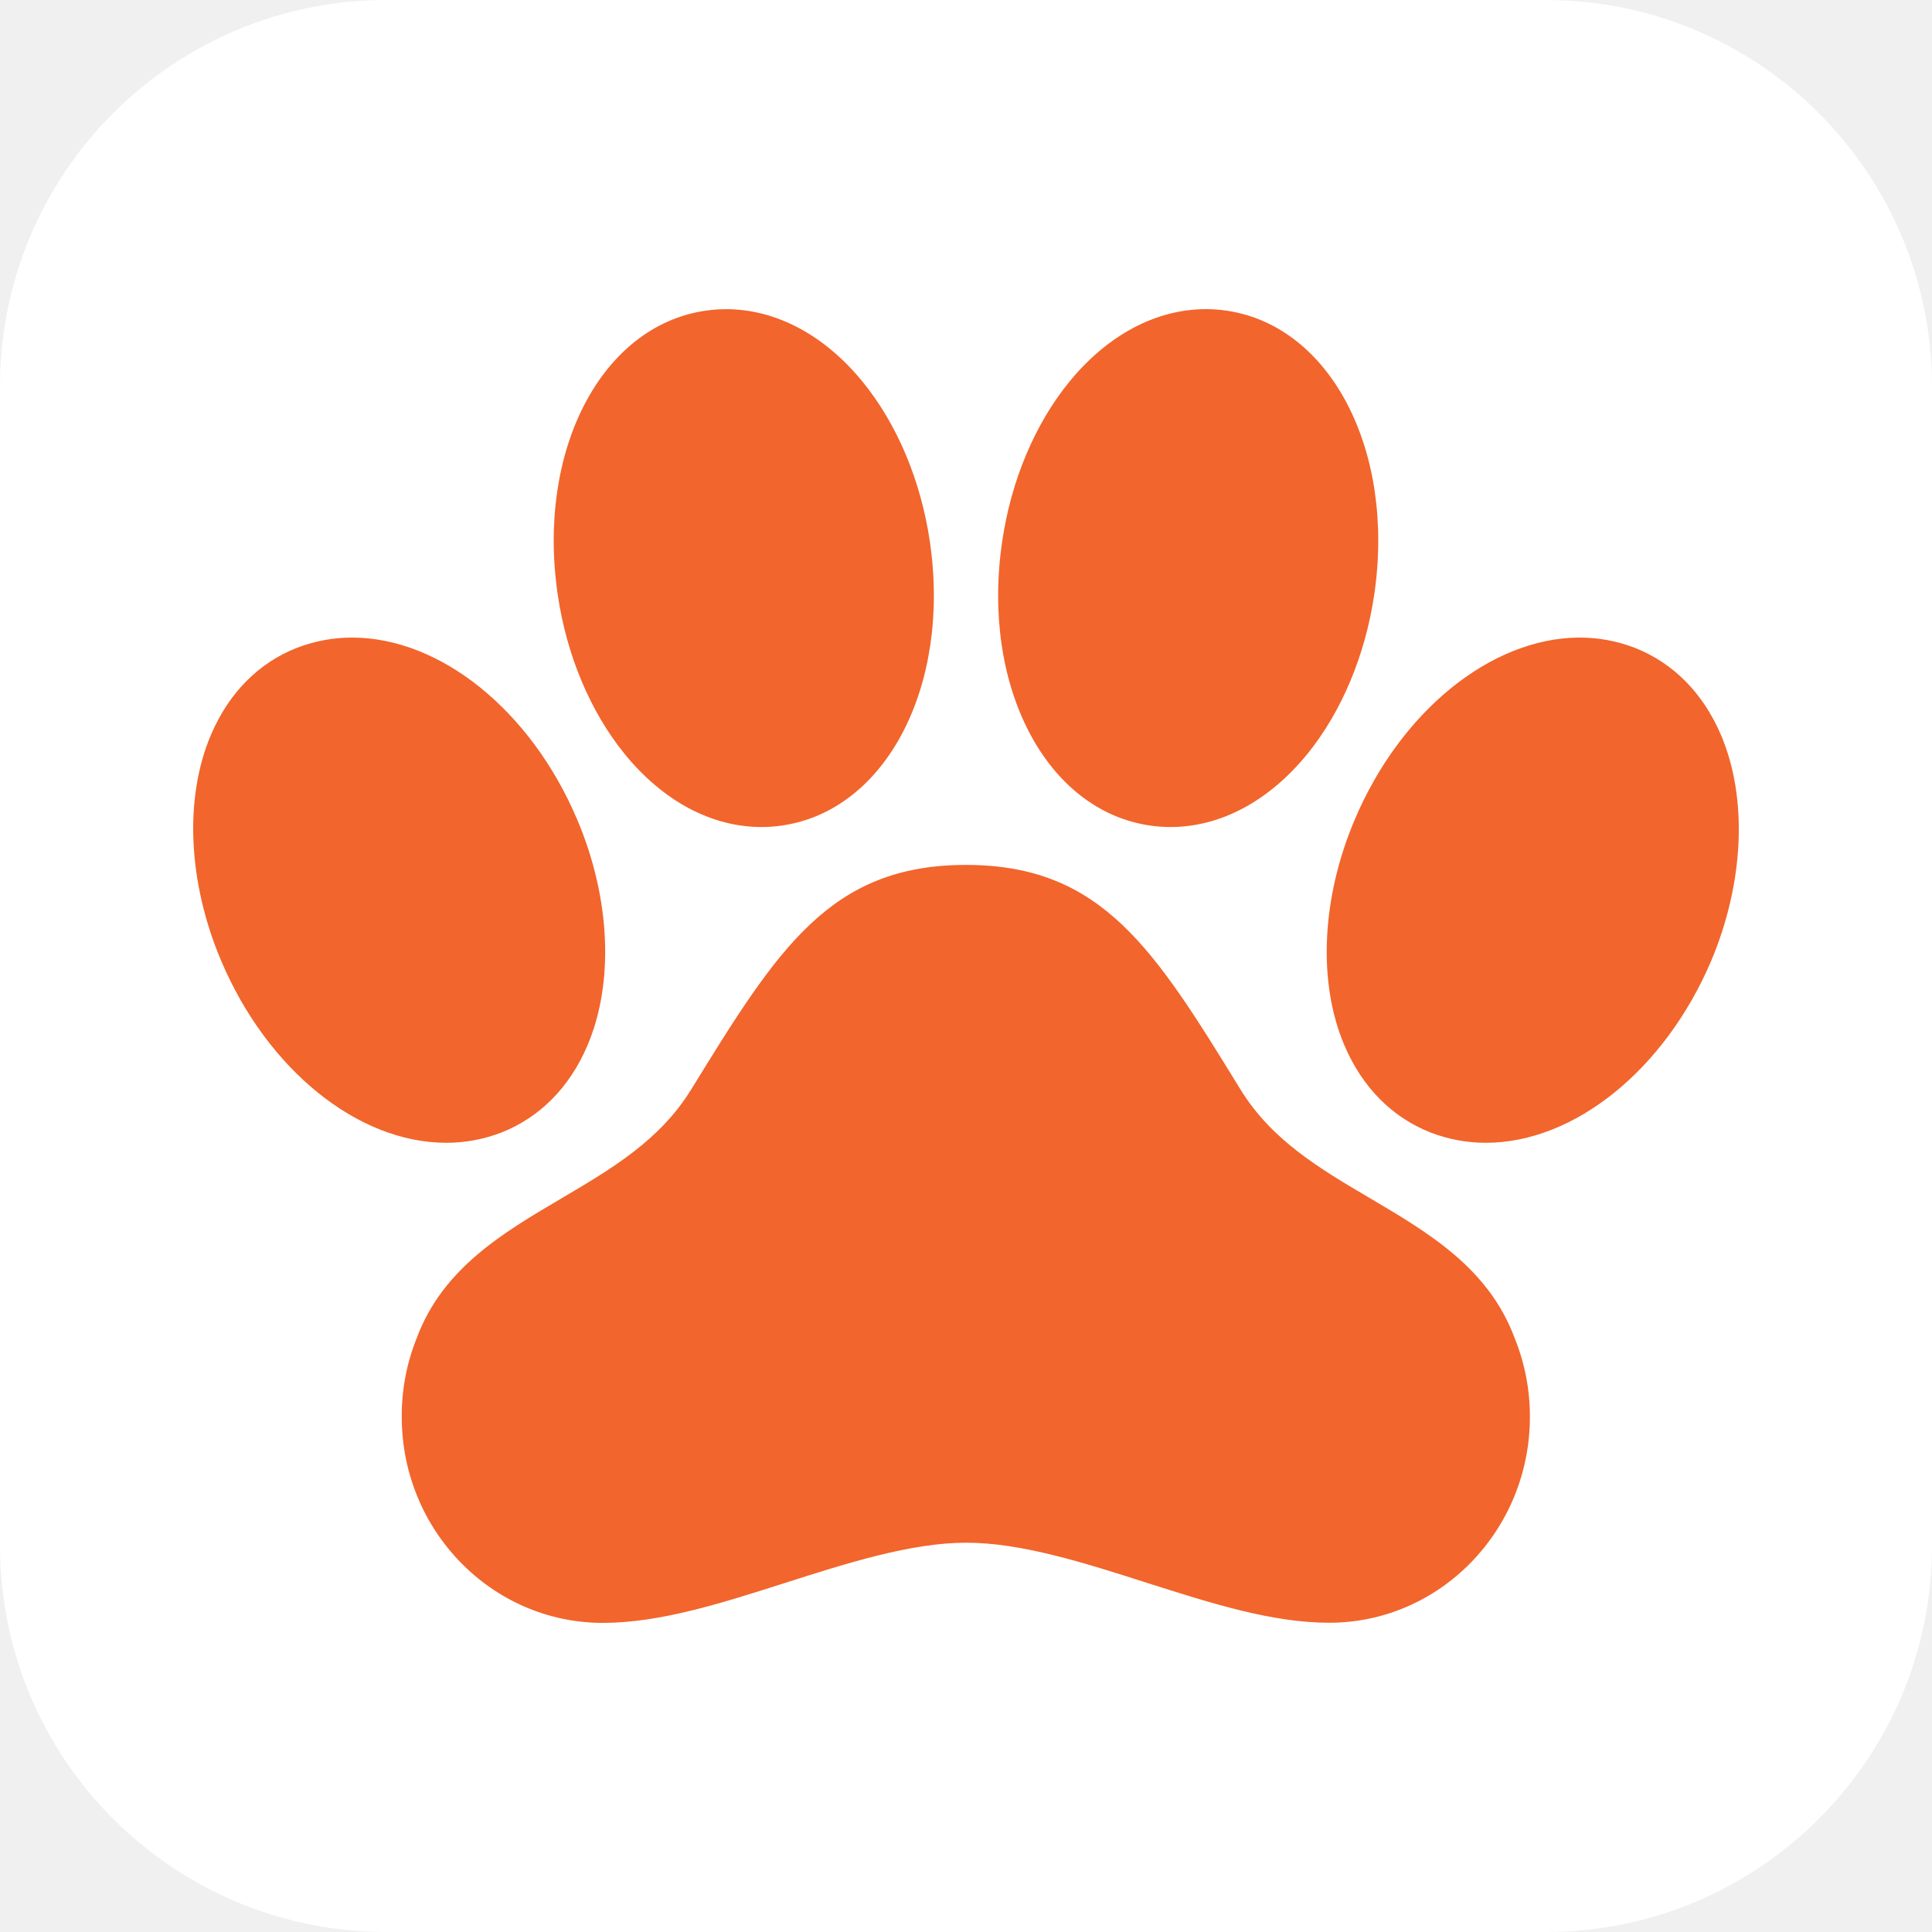
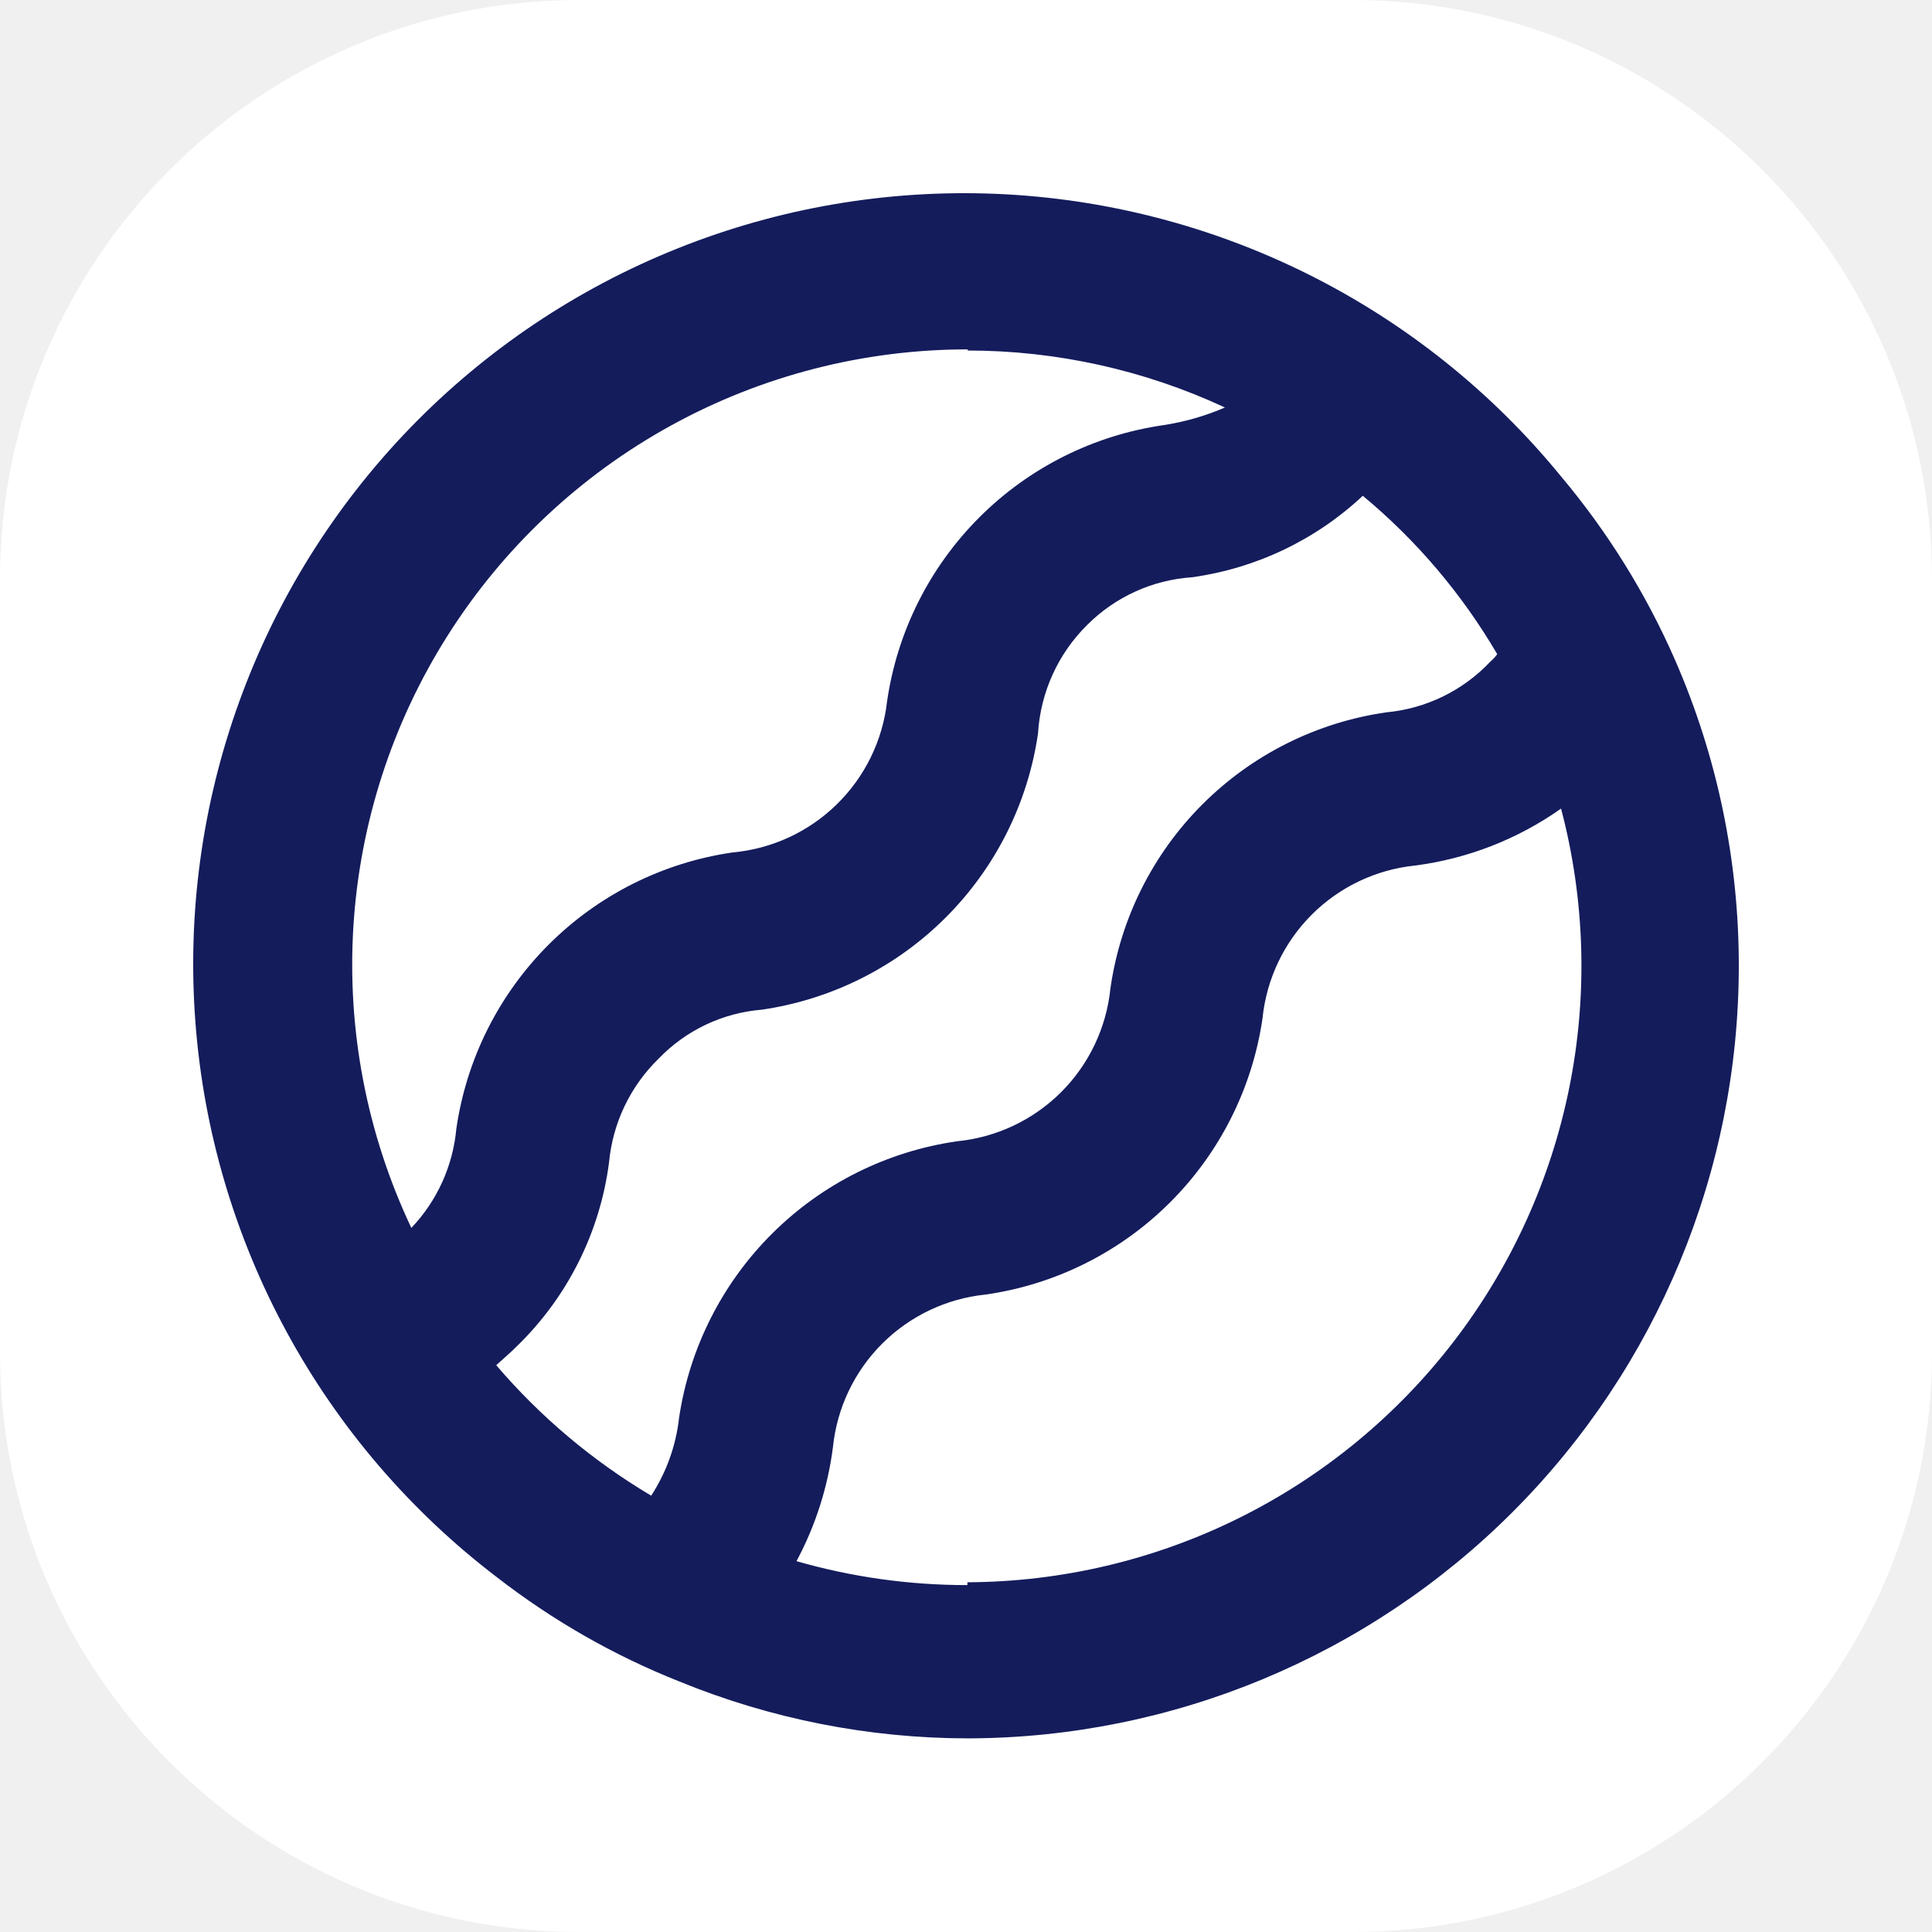
- <svg xmlns="http://www.w3.org/2000/svg" width="100" height="100" viewBox="0 0 100 100" fill="none">
-   <rect width="100" height="100" rx="20" fill="white" />
-   <path d="M89.07 38.026C88.144 35.871 86.608 34.316 84.624 33.534L84.597 33.524C83.695 33.177 82.733 33 81.764 33.001H81.657C77.116 33.068 72.481 36.851 70.124 42.416C68.395 46.486 68.197 50.863 69.594 54.125C70.517 56.283 72.057 57.837 74.049 58.62L74.071 58.628C74.974 58.974 75.935 59.152 76.905 59.151C81.489 59.151 86.173 55.367 88.573 49.729C90.28 45.664 90.468 41.29 89.07 38.026ZM70.927 62.029C68.308 60.486 65.833 59.027 64.216 56.405C59.756 49.148 57.062 44.768 49.999 44.768C42.937 44.768 40.236 49.148 35.766 56.405C34.145 59.03 31.665 60.491 29.038 62.041C26.026 63.815 22.914 65.649 21.57 69.258C21.048 70.559 20.785 71.946 20.795 73.344C20.795 79.219 25.463 84 31.197 84C34.155 84 37.304 82.995 40.636 81.931C43.84 80.908 47.152 79.85 50.016 79.85C52.88 79.85 56.184 80.908 59.376 81.931C62.701 82.988 65.835 83.993 68.802 83.993C74.528 83.993 79.187 79.213 79.187 73.337C79.191 71.938 78.923 70.551 78.395 69.251C77.051 65.639 73.938 63.804 70.927 62.029ZM32.33 39.023C34.314 41.464 36.831 42.807 39.418 42.807C39.771 42.807 40.124 42.781 40.473 42.73C45.869 41.952 49.231 35.496 48.127 28.021C47.666 24.878 46.432 21.951 44.665 19.78C42.685 17.345 40.165 16.003 37.579 16.003C37.226 16.003 36.873 16.029 36.524 16.08C31.128 16.858 27.766 23.314 28.87 30.79C29.33 33.928 30.563 36.851 32.33 39.023ZM59.527 42.73C59.877 42.781 60.229 42.807 60.582 42.807C63.171 42.807 65.686 41.464 67.67 39.023C69.435 36.851 70.662 33.928 71.129 30.786C72.232 23.314 68.87 16.858 63.474 16.077C63.125 16.026 62.773 16 62.419 16C59.834 16.003 57.314 17.345 55.333 19.78C53.566 21.951 52.333 24.878 51.873 28.024C50.769 35.496 54.132 41.952 59.527 42.73ZM25.928 58.628L25.951 58.62C27.94 57.837 29.478 56.284 30.4 54.128C31.797 50.86 31.6 46.488 29.875 42.418C27.486 36.786 22.804 33.001 18.225 33.001C17.255 32.999 16.294 33.177 15.391 33.524L15.368 33.532C13.384 34.308 11.846 35.867 10.924 38.023C9.527 41.292 9.724 45.664 11.449 49.734C13.838 55.366 18.52 59.151 23.099 59.151C24.067 59.152 25.026 58.974 25.928 58.628V58.628Z" fill="#F2652C" />
+ <svg xmlns="http://www.w3.org/2000/svg" width="50" height="50" viewBox="0 0 50 50" fill="none">
+   <rect width="50" height="50" rx="15" fill="white" />
+   <path d="M43.349 17.077C42.598 15.362 41.605 13.763 40.4 12.33C38.618 10.148 36.394 8.368 33.875 7.108C31.356 5.848 28.598 5.135 25.784 5.017C22.969 4.9 20.162 5.379 17.546 6.425C14.93 7.47 12.566 9.057 10.607 11.082C8.649 13.108 7.142 15.524 6.186 18.174C5.229 20.823 4.844 23.645 5.057 26.454C5.269 29.263 6.074 31.995 7.419 34.471C8.763 36.946 10.617 39.108 12.857 40.816C14.295 41.933 15.883 42.842 17.575 43.514C19.948 44.486 22.487 44.987 25.051 44.989C30.343 44.977 35.415 42.867 39.155 39.122C42.894 35.377 44.996 30.302 45 25.01C45.004 22.28 44.442 19.579 43.349 17.077ZM25.036 9.071C27.338 9.071 29.613 9.574 31.701 10.546C31.192 10.766 30.656 10.919 30.108 11.003C28.304 11.264 26.633 12.101 25.345 13.39C24.056 14.679 23.218 16.35 22.957 18.154C22.843 19.165 22.382 20.107 21.654 20.818C20.927 21.53 19.975 21.969 18.961 22.061C17.157 22.322 15.486 23.16 14.198 24.448C12.909 25.737 12.071 27.408 11.81 29.212C11.722 30.174 11.312 31.078 10.646 31.778C9.496 29.35 8.98 26.67 9.145 23.989C9.31 21.308 10.15 18.712 11.588 16.443C13.025 14.174 15.014 12.305 17.368 11.011C19.722 9.717 22.365 9.04 25.051 9.042L25.036 9.071ZM12.842 35.331C13.019 35.169 13.196 35.021 13.373 34.844C14.685 33.573 15.527 31.894 15.762 30.082C15.857 29.063 16.312 28.112 17.045 27.398C17.75 26.665 18.699 26.213 19.713 26.131C21.517 25.869 23.188 25.032 24.477 23.743C25.766 22.454 26.603 20.783 26.864 18.979C26.928 17.914 27.385 16.91 28.147 16.163C28.87 15.444 29.828 15.009 30.845 14.94C32.502 14.711 34.048 13.975 35.269 12.831C36.659 13.984 37.836 15.371 38.748 16.93C38.692 17.006 38.628 17.075 38.557 17.136C37.853 17.877 36.905 18.338 35.888 18.434C34.082 18.691 32.409 19.526 31.119 20.816C29.829 22.106 28.993 23.779 28.737 25.585C28.633 26.6 28.181 27.548 27.459 28.268C26.736 28.988 25.786 29.436 24.771 29.536C22.962 29.796 21.284 30.631 19.988 31.92C18.692 33.208 17.846 34.88 17.575 36.688C17.496 37.408 17.248 38.1 16.853 38.708C15.34 37.809 13.985 36.669 12.842 35.331ZM25.036 41.022C23.54 41.024 22.051 40.816 20.613 40.403C21.105 39.486 21.424 38.486 21.556 37.454C21.66 36.441 22.109 35.495 22.829 34.775C23.549 34.056 24.495 33.606 25.508 33.503C27.314 33.245 28.989 32.408 30.28 31.119C31.572 29.83 32.412 28.157 32.674 26.352C32.777 25.339 33.227 24.393 33.946 23.673C34.666 22.953 35.612 22.503 36.625 22.4C37.985 22.223 39.28 21.717 40.4 20.926C41.021 23.282 41.095 25.749 40.615 28.138C40.135 30.526 39.114 32.774 37.631 34.707C36.148 36.64 34.241 38.208 32.058 39.29C29.875 40.372 27.473 40.939 25.036 40.949V41.022Z" fill="#141C5C" />
</svg>
